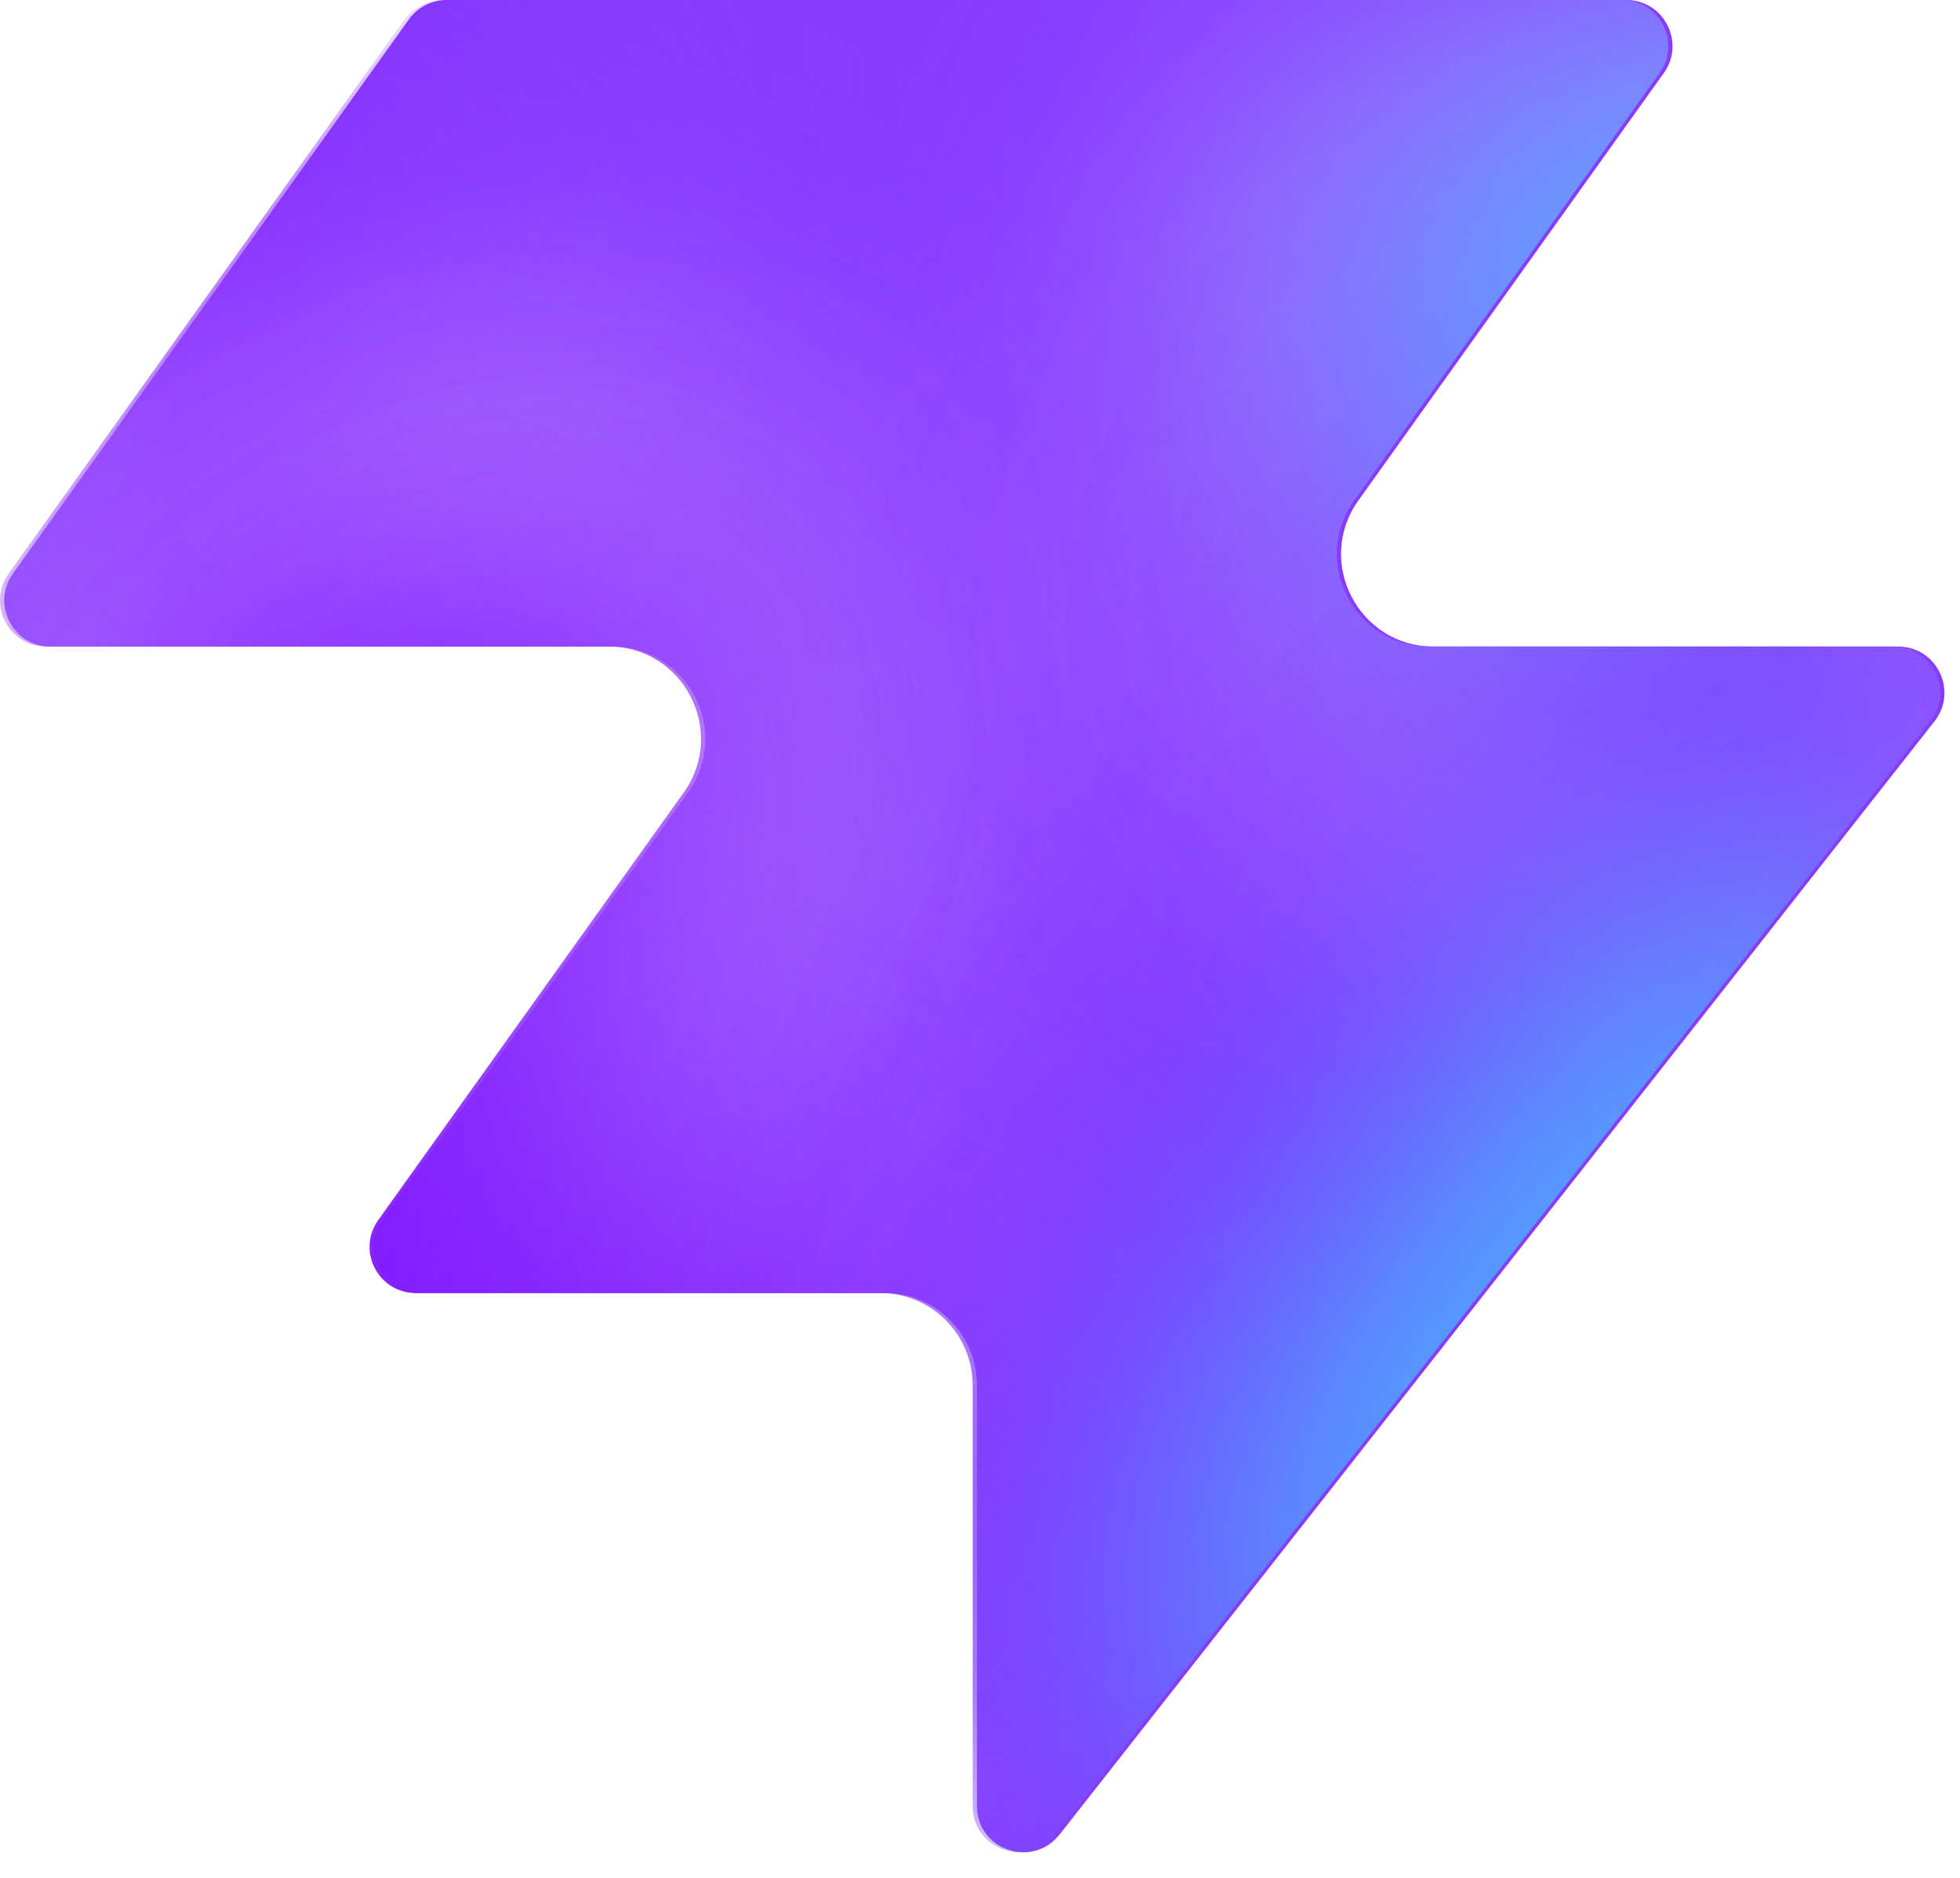
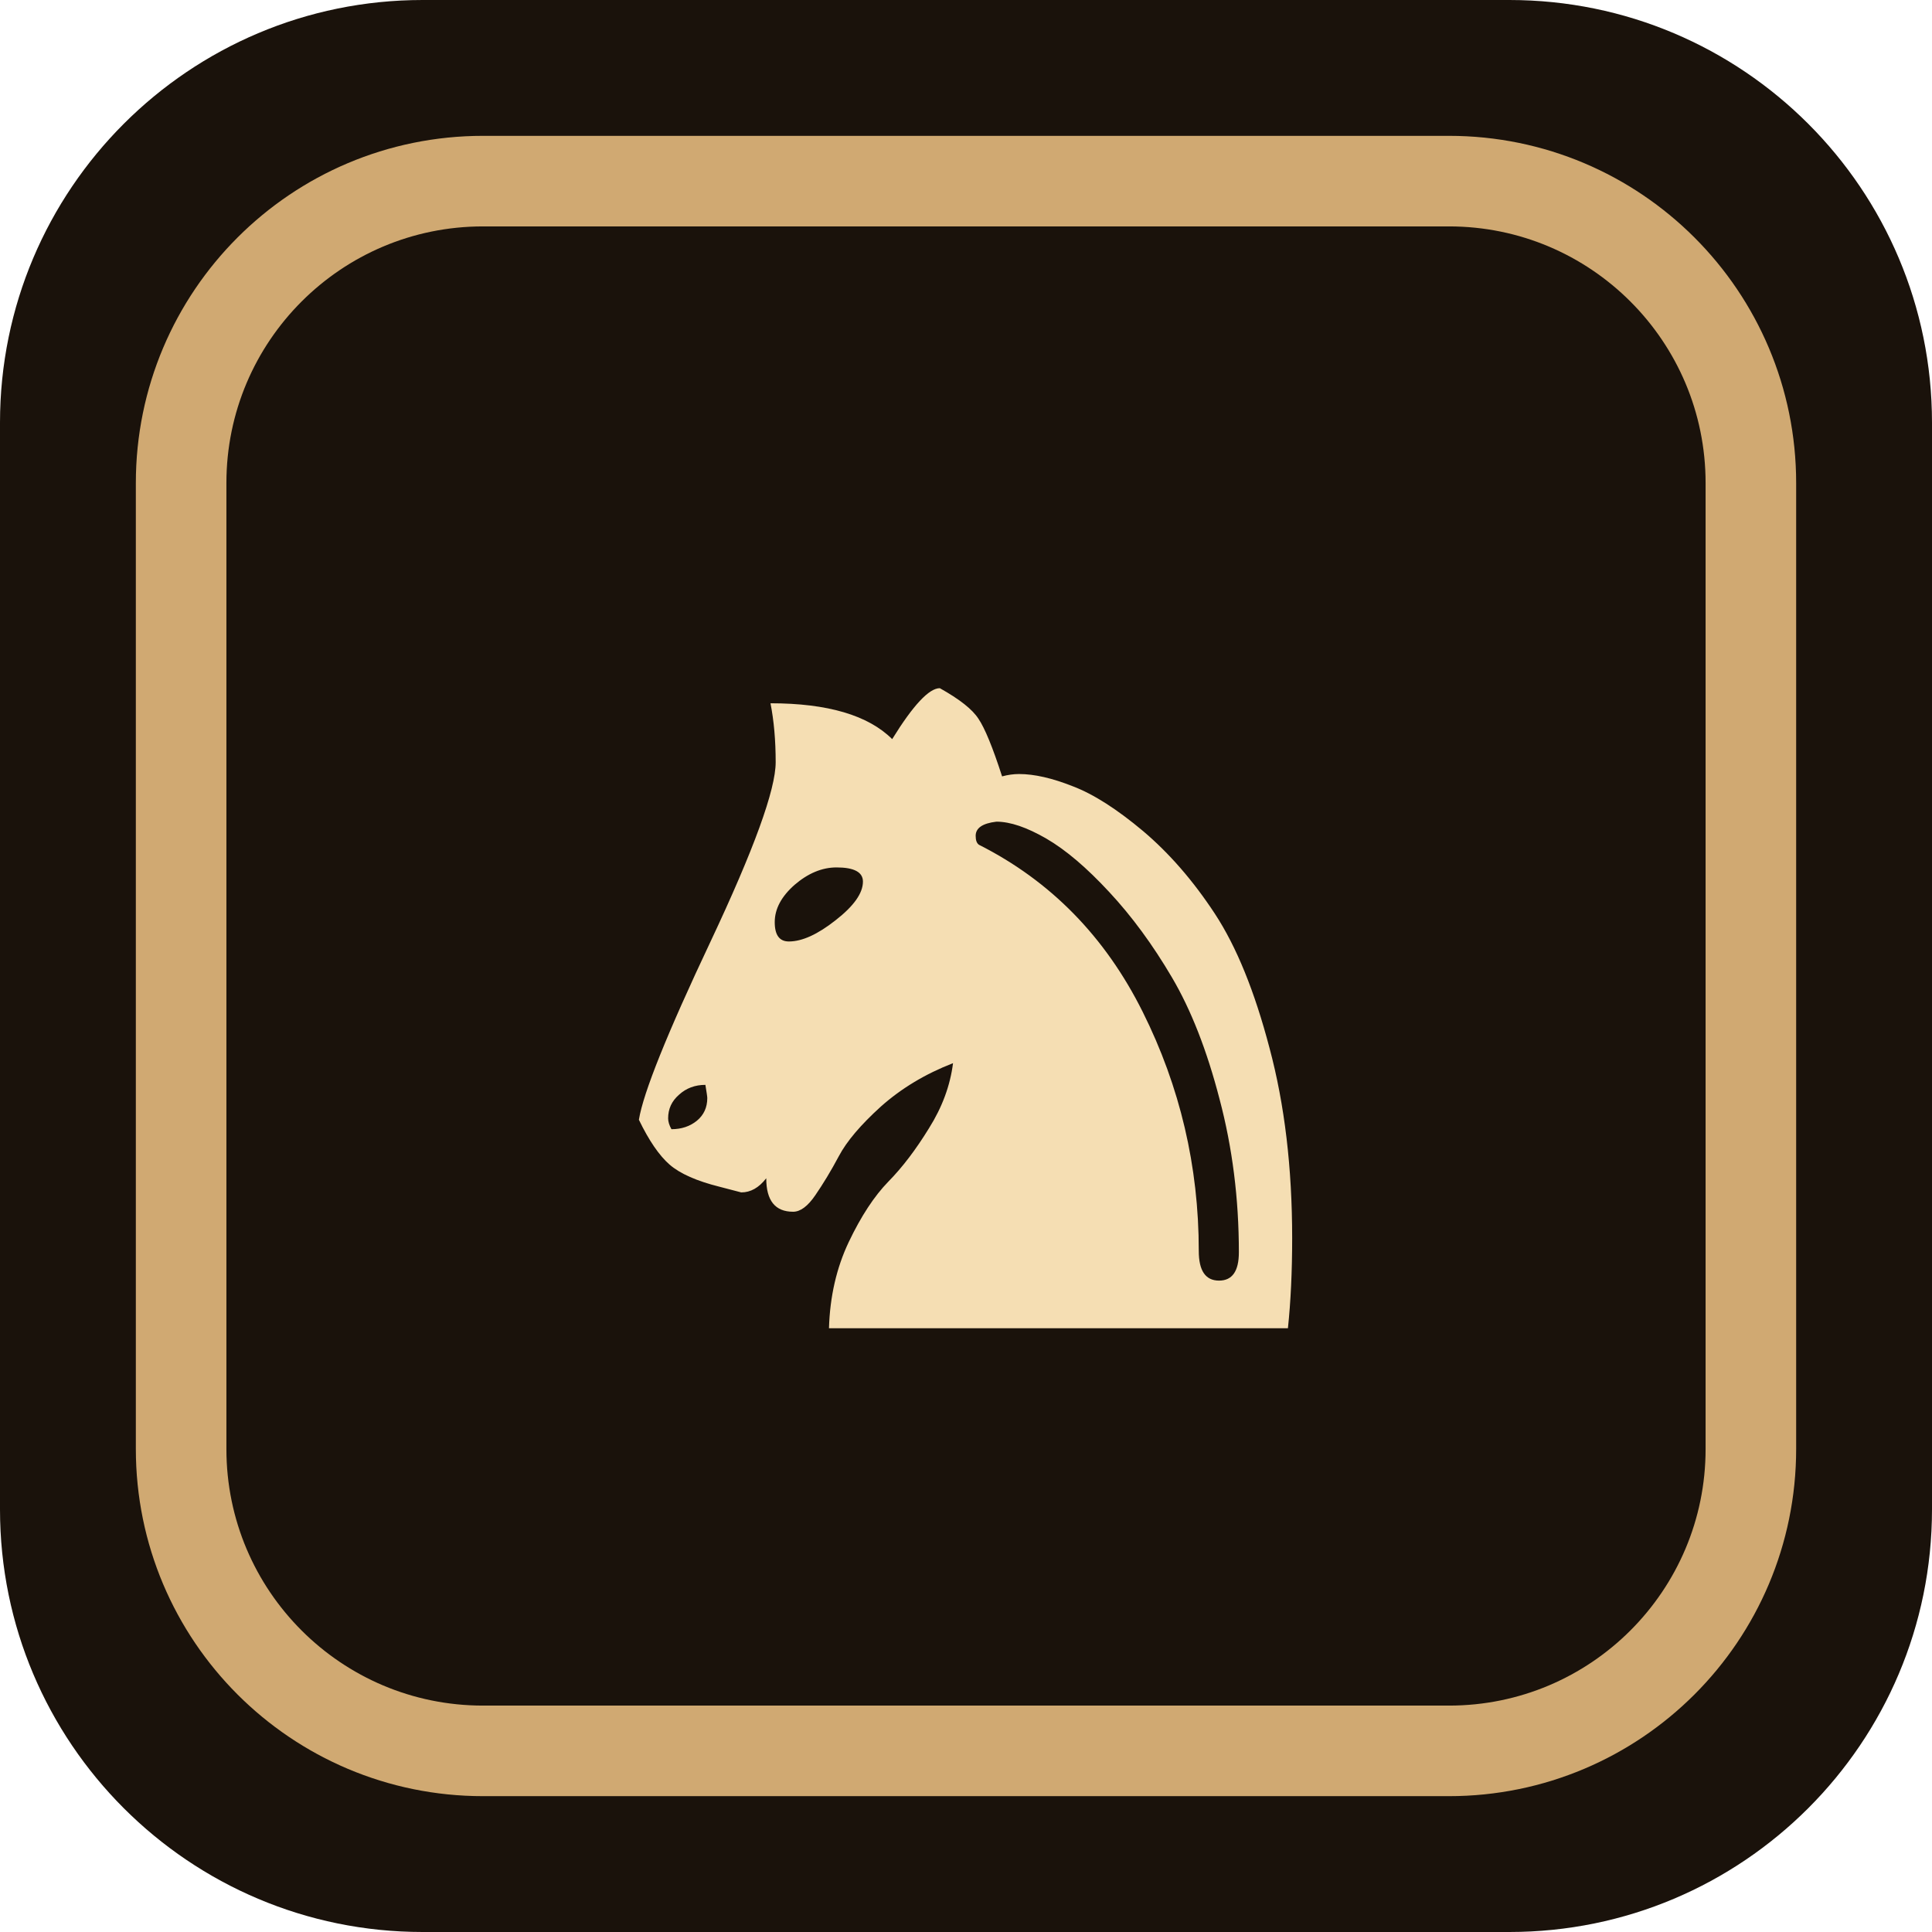
- <svg xmlns="http://www.w3.org/2000/svg" width="48" height="46" fill="none" viewBox="0 0 48 46">
-   <path fill="#863bff" d="M25.946 44.938c-.664.845-2.021.375-2.021-.698V33.937a2.26 2.26 0 0 0-2.262-2.262H10.287c-.92 0-1.456-1.04-.92-1.788l7.48-10.471c1.07-1.497 0-3.578-1.842-3.578H1.237c-.92 0-1.456-1.04-.92-1.788L10.013.474c.214-.297.556-.474.92-.474h28.894c.92 0 1.456 1.04.92 1.788l-7.48 10.471c-1.07 1.498 0 3.579 1.842 3.579h11.377c.943 0 1.473 1.088.89 1.83L25.947 44.94z" style="fill:#863bff;fill:color(display-p3 .525 .23 1);fill-opacity:1" />
-   <mask id="a" width="48" height="46" x="0" y="0" maskUnits="userSpaceOnUse" style="mask-type:alpha">
-     <path fill="#000" d="M25.842 44.938c-.664.844-2.021.375-2.021-.698V33.937a2.26 2.26 0 0 0-2.262-2.262H10.183c-.92 0-1.456-1.04-.92-1.788l7.48-10.471c1.07-1.498 0-3.579-1.842-3.579H1.133c-.92 0-1.456-1.04-.92-1.787L9.91.473c.214-.297.556-.474.92-.474h28.894c.92 0 1.456 1.04.92 1.788l-7.48 10.471c-1.07 1.498 0 3.578 1.842 3.578h11.377c.943 0 1.473 1.088.89 1.832L25.843 44.94z" style="fill:#000;fill-opacity:1" />
-   </mask>
-   <g mask="url(#a)">
-     <g filter="url(#b)">
-       <ellipse cx="5.508" cy="14.704" fill="#ede6ff" rx="5.508" ry="14.704" style="fill:#ede6ff;fill:color(display-p3 .927 .903 1);fill-opacity:1" transform="matrix(.00324 1 1 -.00324 -4.47 31.516)" />
-     </g>
-     <g filter="url(#c)">
-       <ellipse cx="10.399" cy="29.851" fill="#ede6ff" rx="10.399" ry="29.851" style="fill:#ede6ff;fill:color(display-p3 .927 .903 1);fill-opacity:1" transform="matrix(.00324 1 1 -.00324 -39.328 7.883)" />
-     </g>
-     <g filter="url(#d)">
-       <ellipse cx="5.508" cy="30.487" fill="#7e14ff" rx="5.508" ry="30.487" style="fill:#7e14ff;fill:color(display-p3 .492 .077 1);fill-opacity:1" transform="rotate(89.814 -25.913 -14.639)scale(1 -1)" />
-     </g>
-     <g filter="url(#e)">
-       <ellipse cx="5.508" cy="30.599" fill="#7e14ff" rx="5.508" ry="30.599" style="fill:#7e14ff;fill:color(display-p3 .492 .077 1);fill-opacity:1" transform="rotate(89.814 -32.644 -3.334)scale(1 -1)" />
-     </g>
-     <g filter="url(#f)">
-       <ellipse cx="5.508" cy="30.599" fill="#7e14ff" rx="5.508" ry="30.599" style="fill:#7e14ff;fill:color(display-p3 .492 .077 1);fill-opacity:1" transform="matrix(.00324 1 1 -.00324 -34.34 30.47)" />
-     </g>
-     <g filter="url(#g)">
-       <ellipse cx="14.072" cy="22.078" fill="#ede6ff" rx="14.072" ry="22.078" style="fill:#ede6ff;fill:color(display-p3 .927 .903 1);fill-opacity:1" transform="rotate(93.35 24.506 48.493)scale(-1 1)" />
-     </g>
-     <g filter="url(#h)">
-       <ellipse cx="3.47" cy="21.501" fill="#7e14ff" rx="3.47" ry="21.501" style="fill:#7e14ff;fill:color(display-p3 .492 .077 1);fill-opacity:1" transform="rotate(89.009 28.708 47.59)scale(-1 1)" />
-     </g>
-     <g filter="url(#i)">
-       <ellipse cx="3.47" cy="21.501" fill="#7e14ff" rx="3.47" ry="21.501" style="fill:#7e14ff;fill:color(display-p3 .492 .077 1);fill-opacity:1" transform="rotate(89.009 28.708 47.59)scale(-1 1)" />
-     </g>
-     <g filter="url(#j)">
-       <ellipse cx=".387" cy="8.972" fill="#7e14ff" rx="4.407" ry="29.108" style="fill:#7e14ff;fill:color(display-p3 .492 .077 1);fill-opacity:1" transform="rotate(39.51 .387 8.972)" />
-     </g>
-     <g filter="url(#k)">
-       <ellipse cx="47.523" cy="-6.092" fill="#7e14ff" rx="4.407" ry="29.108" style="fill:#7e14ff;fill:color(display-p3 .492 .077 1);fill-opacity:1" transform="rotate(37.892 47.523 -6.092)" />
-     </g>
-     <g filter="url(#l)">
-       <ellipse cx="41.412" cy="6.333" fill="#47bfff" rx="5.971" ry="9.665" style="fill:#47bfff;fill:color(display-p3 .28 .748 1);fill-opacity:1" transform="rotate(37.892 41.412 6.333)" />
-     </g>
-     <g filter="url(#m)">
-       <ellipse cx="-1.879" cy="38.332" fill="#7e14ff" rx="4.407" ry="29.108" style="fill:#7e14ff;fill:color(display-p3 .492 .077 1);fill-opacity:1" transform="rotate(37.892 -1.88 38.332)" />
-     </g>
-     <g filter="url(#n)">
-       <ellipse cx="-1.879" cy="38.332" fill="#7e14ff" rx="4.407" ry="29.108" style="fill:#7e14ff;fill:color(display-p3 .492 .077 1);fill-opacity:1" transform="rotate(37.892 -1.88 38.332)" />
-     </g>
-     <g filter="url(#o)">
-       <ellipse cx="35.651" cy="29.907" fill="#7e14ff" rx="4.407" ry="29.108" style="fill:#7e14ff;fill:color(display-p3 .492 .077 1);fill-opacity:1" transform="rotate(37.892 35.651 29.907)" />
-     </g>
-     <g filter="url(#p)">
-       <ellipse cx="38.418" cy="32.4" fill="#47bfff" rx="5.971" ry="15.297" style="fill:#47bfff;fill:color(display-p3 .28 .748 1);fill-opacity:1" transform="rotate(37.892 38.418 32.4)" />
-     </g>
-   </g>
-   <defs>
-     <filter id="b" width="60.045" height="41.654" x="-19.77" y="16.149" color-interpolation-filters="sRGB" filterUnits="userSpaceOnUse">
-       <feFlood flood-opacity="0" result="BackgroundImageFix" />
-       <feBlend in="SourceGraphic" in2="BackgroundImageFix" result="shape" />
-       <feGaussianBlur result="effect1_foregroundBlur_2002_17158" stdDeviation="7.659" />
-     </filter>
-     <filter id="c" width="90.34" height="51.437" x="-54.613" y="-7.533" color-interpolation-filters="sRGB" filterUnits="userSpaceOnUse">
-       <feFlood flood-opacity="0" result="BackgroundImageFix" />
-       <feBlend in="SourceGraphic" in2="BackgroundImageFix" result="shape" />
-       <feGaussianBlur result="effect1_foregroundBlur_2002_17158" stdDeviation="7.659" />
-     </filter>
-     <filter id="d" width="79.355" height="29.4" x="-49.64" y="2.03" color-interpolation-filters="sRGB" filterUnits="userSpaceOnUse">
-       <feFlood flood-opacity="0" result="BackgroundImageFix" />
-       <feBlend in="SourceGraphic" in2="BackgroundImageFix" result="shape" />
-       <feGaussianBlur result="effect1_foregroundBlur_2002_17158" stdDeviation="4.596" />
-     </filter>
-     <filter id="e" width="79.579" height="29.4" x="-45.045" y="20.029" color-interpolation-filters="sRGB" filterUnits="userSpaceOnUse">
-       <feFlood flood-opacity="0" result="BackgroundImageFix" />
-       <feBlend in="SourceGraphic" in2="BackgroundImageFix" result="shape" />
-       <feGaussianBlur result="effect1_foregroundBlur_2002_17158" stdDeviation="4.596" />
-     </filter>
-     <filter id="f" width="79.579" height="29.4" x="-43.513" y="21.178" color-interpolation-filters="sRGB" filterUnits="userSpaceOnUse">
-       <feFlood flood-opacity="0" result="BackgroundImageFix" />
-       <feBlend in="SourceGraphic" in2="BackgroundImageFix" result="shape" />
-       <feGaussianBlur result="effect1_foregroundBlur_2002_17158" stdDeviation="4.596" />
-     </filter>
-     <filter id="g" width="74.749" height="58.852" x="15.756" y="-17.901" color-interpolation-filters="sRGB" filterUnits="userSpaceOnUse">
-       <feFlood flood-opacity="0" result="BackgroundImageFix" />
-       <feBlend in="SourceGraphic" in2="BackgroundImageFix" result="shape" />
-       <feGaussianBlur result="effect1_foregroundBlur_2002_17158" stdDeviation="7.659" />
-     </filter>
-     <filter id="h" width="61.377" height="25.362" x="23.548" y="2.284" color-interpolation-filters="sRGB" filterUnits="userSpaceOnUse">
-       <feFlood flood-opacity="0" result="BackgroundImageFix" />
-       <feBlend in="SourceGraphic" in2="BackgroundImageFix" result="shape" />
-       <feGaussianBlur result="effect1_foregroundBlur_2002_17158" stdDeviation="4.596" />
-     </filter>
-     <filter id="i" width="61.377" height="25.362" x="23.548" y="2.284" color-interpolation-filters="sRGB" filterUnits="userSpaceOnUse">
-       <feFlood flood-opacity="0" result="BackgroundImageFix" />
-       <feBlend in="SourceGraphic" in2="BackgroundImageFix" result="shape" />
-       <feGaussianBlur result="effect1_foregroundBlur_2002_17158" stdDeviation="4.596" />
-     </filter>
-     <filter id="j" width="56.045" height="63.649" x="-27.636" y="-22.853" color-interpolation-filters="sRGB" filterUnits="userSpaceOnUse">
-       <feFlood flood-opacity="0" result="BackgroundImageFix" />
-       <feBlend in="SourceGraphic" in2="BackgroundImageFix" result="shape" />
-       <feGaussianBlur result="effect1_foregroundBlur_2002_17158" stdDeviation="4.596" />
-     </filter>
-     <filter id="k" width="54.814" height="64.646" x="20.116" y="-38.415" color-interpolation-filters="sRGB" filterUnits="userSpaceOnUse">
-       <feFlood flood-opacity="0" result="BackgroundImageFix" />
-       <feBlend in="SourceGraphic" in2="BackgroundImageFix" result="shape" />
-       <feGaussianBlur result="effect1_foregroundBlur_2002_17158" stdDeviation="4.596" />
-     </filter>
-     <filter id="l" width="33.541" height="35.313" x="24.641" y="-11.323" color-interpolation-filters="sRGB" filterUnits="userSpaceOnUse">
-       <feFlood flood-opacity="0" result="BackgroundImageFix" />
-       <feBlend in="SourceGraphic" in2="BackgroundImageFix" result="shape" />
-       <feGaussianBlur result="effect1_foregroundBlur_2002_17158" stdDeviation="4.596" />
-     </filter>
-     <filter id="m" width="54.814" height="64.646" x="-29.286" y="6.009" color-interpolation-filters="sRGB" filterUnits="userSpaceOnUse">
-       <feFlood flood-opacity="0" result="BackgroundImageFix" />
-       <feBlend in="SourceGraphic" in2="BackgroundImageFix" result="shape" />
-       <feGaussianBlur result="effect1_foregroundBlur_2002_17158" stdDeviation="4.596" />
-     </filter>
-     <filter id="n" width="54.814" height="64.646" x="-29.286" y="6.009" color-interpolation-filters="sRGB" filterUnits="userSpaceOnUse">
-       <feFlood flood-opacity="0" result="BackgroundImageFix" />
-       <feBlend in="SourceGraphic" in2="BackgroundImageFix" result="shape" />
-       <feGaussianBlur result="effect1_foregroundBlur_2002_17158" stdDeviation="4.596" />
-     </filter>
-     <filter id="o" width="54.814" height="64.646" x="8.244" y="-2.416" color-interpolation-filters="sRGB" filterUnits="userSpaceOnUse">
-       <feFlood flood-opacity="0" result="BackgroundImageFix" />
-       <feBlend in="SourceGraphic" in2="BackgroundImageFix" result="shape" />
-       <feGaussianBlur result="effect1_foregroundBlur_2002_17158" stdDeviation="4.596" />
-     </filter>
-     <filter id="p" width="39.409" height="43.623" x="18.713" y="10.588" color-interpolation-filters="sRGB" filterUnits="userSpaceOnUse">
-       <feFlood flood-opacity="0" result="BackgroundImageFix" />
-       <feBlend in="SourceGraphic" in2="BackgroundImageFix" result="shape" />
-       <feGaussianBlur result="effect1_foregroundBlur_2002_17158" stdDeviation="4.596" />
-     </filter>
-   </defs>
+ <svg xmlns="http://www.w3.org/2000/svg" viewBox="0 0 64 64">
+   <rect width="64" height="64" rx="14" fill="#1A120B" />
+   <rect x="6" y="6" width="52" height="52" rx="10" fill="none" stroke="#D0A972" stroke-width="3" />
+   <text x="32" y="44" font-family="Georgia, serif" font-size="36" fill="#F5DEB3" text-anchor="middle">♞</text>
</svg>
